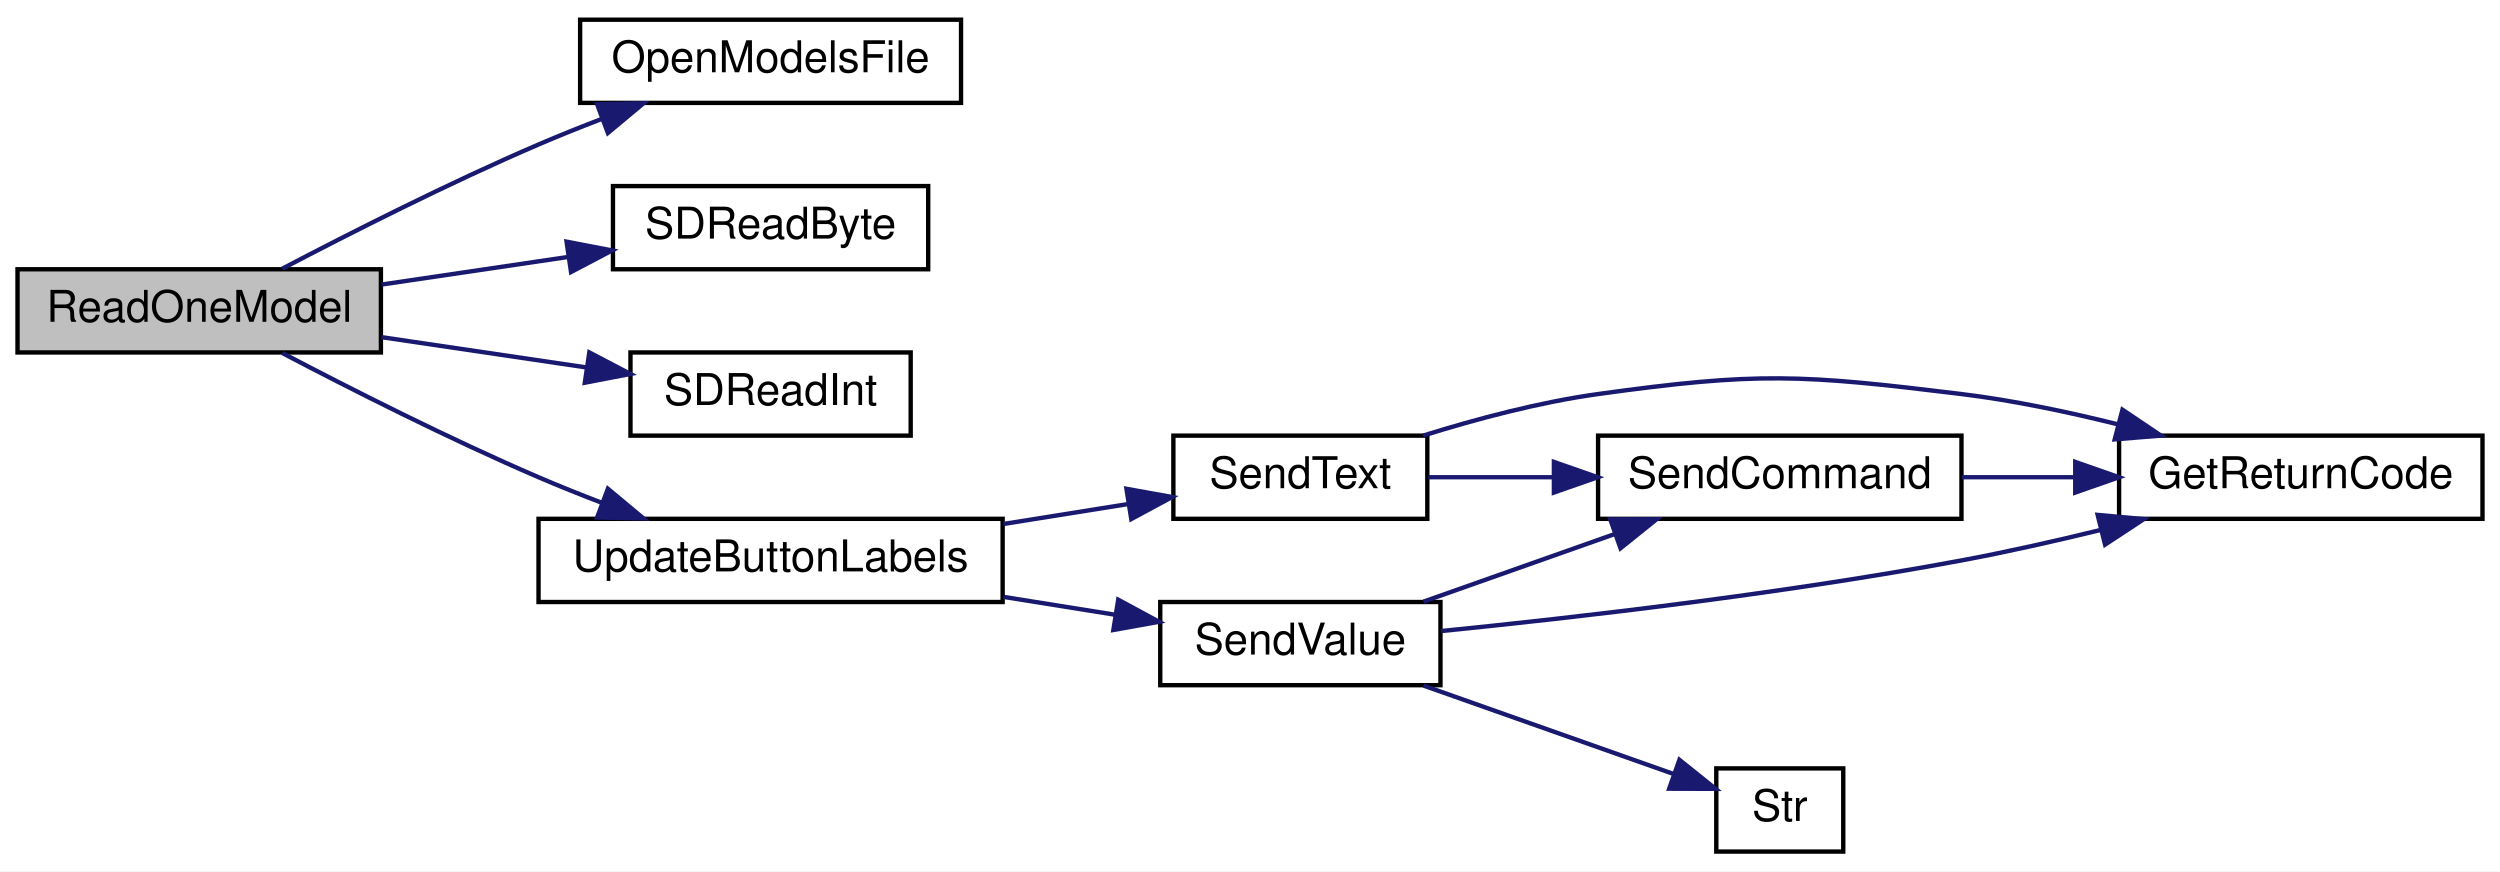
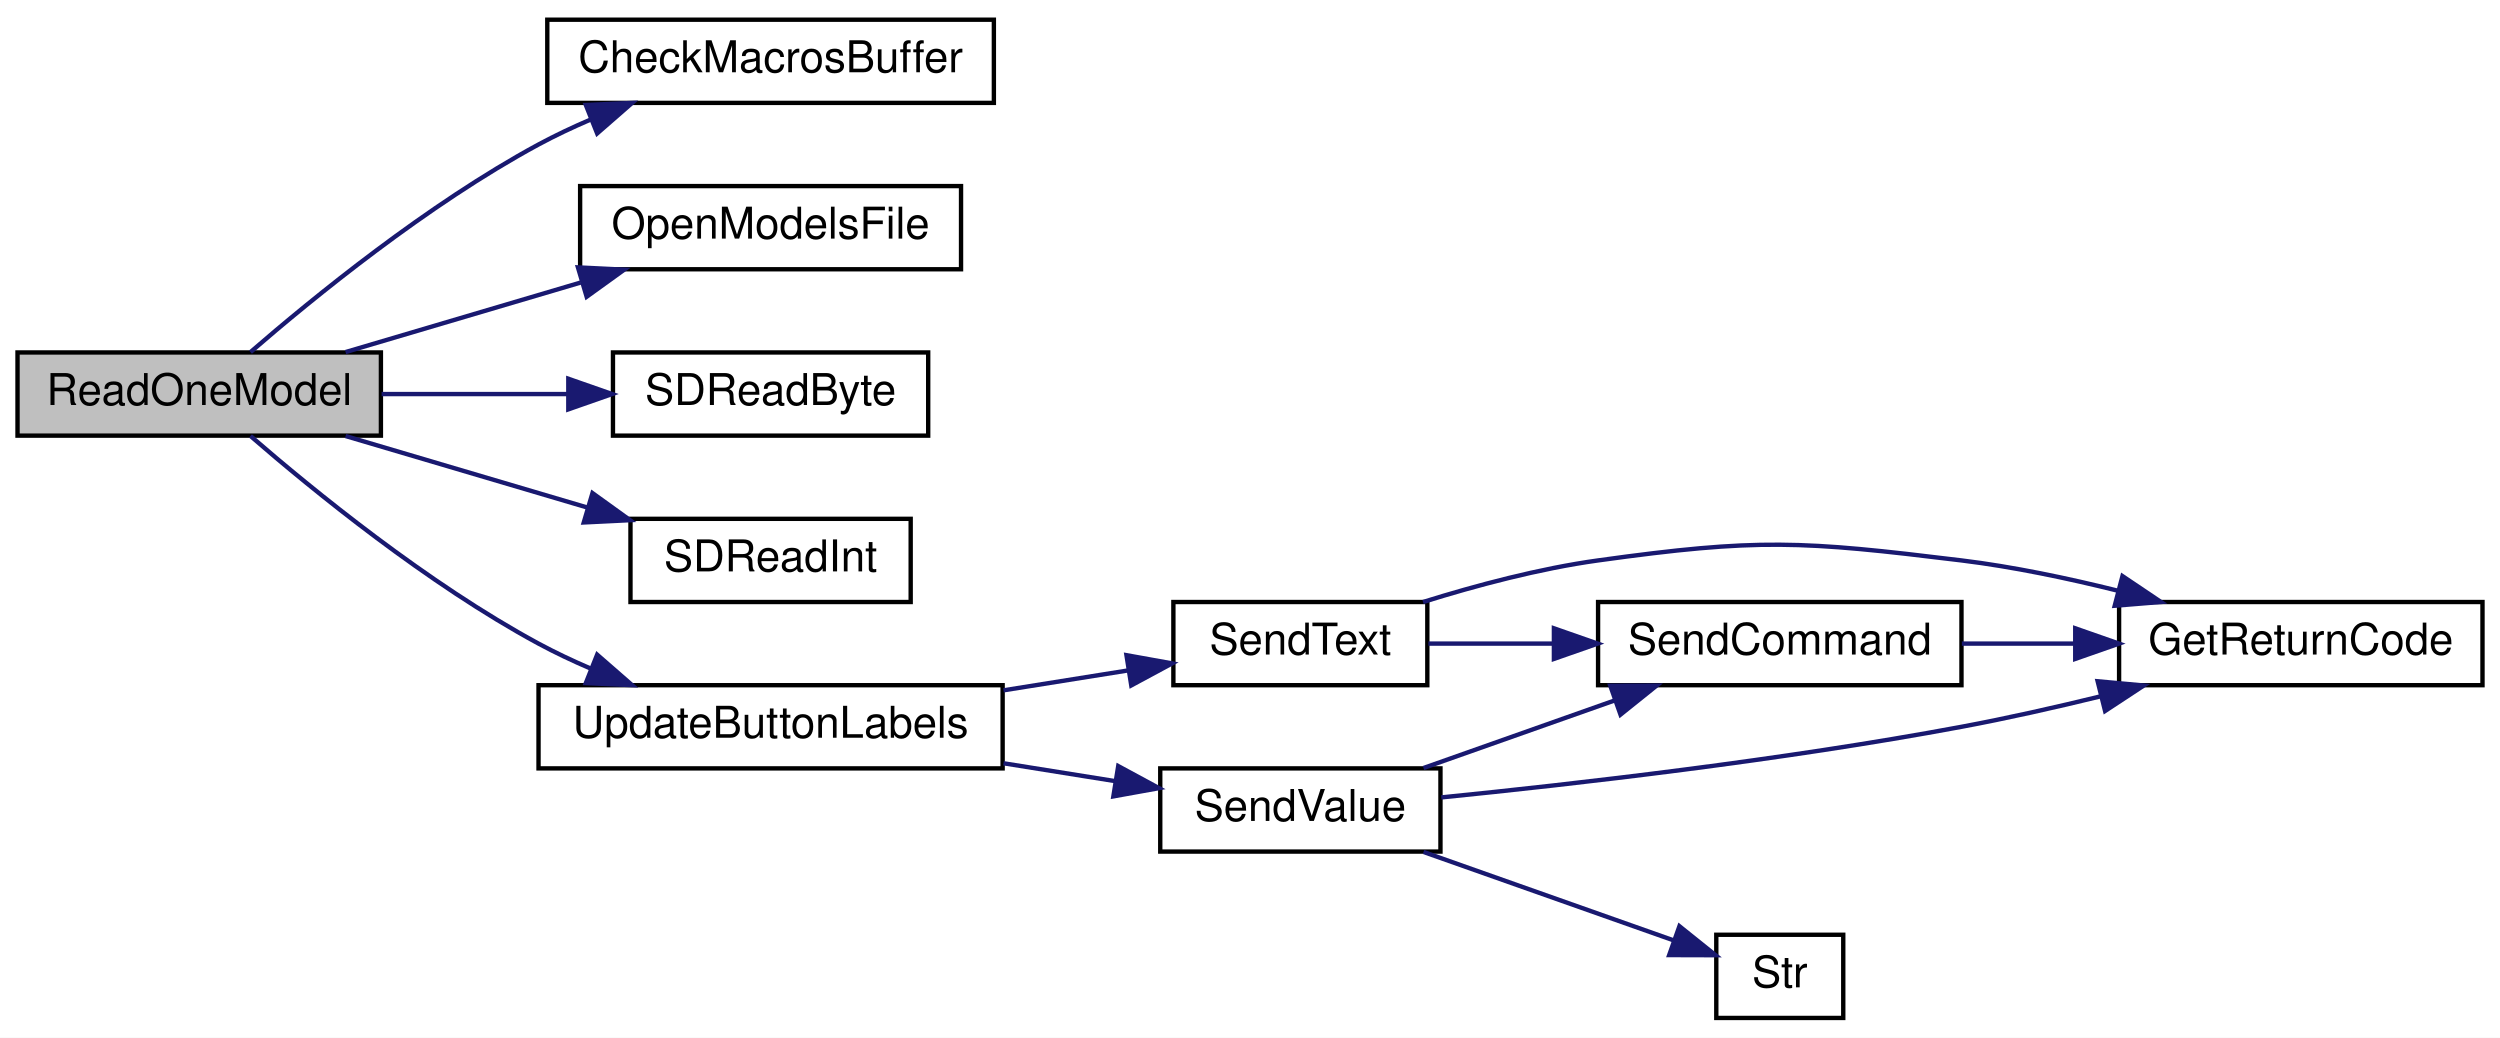
- <svg xmlns="http://www.w3.org/2000/svg" xmlns:xlink="http://www.w3.org/1999/xlink" width="571pt" height="199pt" viewBox="0.00 0.00 571.00 199.00">
-   <g id="graph0" class="graph" transform="scale(1 1) rotate(0) translate(4 195)">
-     <polygon fill="white" stroke="transparent" points="-4,4 -4,-195 567,-195 567,4 -4,4" />
+ <svg xmlns="http://www.w3.org/2000/svg" xmlns:xlink="http://www.w3.org/1999/xlink" width="571pt" height="237pt" viewBox="0.00 0.00 571.00 237.00">
+   <g id="graph0" class="graph" transform="scale(1 1) rotate(0) translate(4 233)">
+     <polygon fill="white" stroke="transparent" points="-4,4 -4,-233 567,-233 567,4 -4,4" />
    <g id="node1" class="node">
      <g id="a_node1">
        <a xlink:title=" ">
-           <polygon fill="#bfbfbf" stroke="black" points="0,-114.5 0,-133.5 83,-133.5 83,-114.5 0,-114.5" />
-           <text text-anchor="middle" x="41.5" y="-121.5" font-family="Helvetica,sans-Serif" font-size="10.00">ReadOneModel</text>
+           <polygon fill="#bfbfbf" stroke="black" points="0,-133.5 0,-152.5 83,-152.5 83,-133.5 0,-133.5" />
+           <text text-anchor="middle" x="41.5" y="-140.5" font-family="Helvetica,sans-Serif" font-size="10.00">ReadOneModel</text>
        </a>
      </g>
    </g>
    <g id="node2" class="node">
      <g id="a_node2">
+         <a xlink:href="_transmitter_code_2src_2main_8cpp.html#a6bb930920ba3a8d45a737dde782ef65c" target="_top" xlink:title=" ">
+           <polygon fill="white" stroke="black" points="121,-209.5 121,-228.5 223,-228.5 223,-209.5 121,-209.5" />
+           <text text-anchor="middle" x="172" y="-216.5" font-family="Helvetica,sans-Serif" font-size="10.00">CheckMacrosBuffer</text>
+         </a>
+       </g>
+     </g>
+     <g id="edge1" class="edge">
+       <path fill="none" stroke="midnightblue" d="M53.21,-152.58C67.42,-164.89 93.64,-186.3 119,-200 122.76,-202.03 126.78,-203.93 130.86,-205.68" />
+       <polygon fill="midnightblue" stroke="midnightblue" points="129.8,-209.02 140.38,-209.49 132.39,-202.52 129.8,-209.02" />
+     </g>
+     <g id="node3" class="node">
+       <g id="a_node3">
        <a xlink:href="_transmitter_code_2src_2main_8cpp.html#ae7618f38a148877bc5681be58cba8354" target="_top" xlink:title=" ">
          <polygon fill="white" stroke="black" points="128.5,-171.5 128.5,-190.5 215.5,-190.5 215.5,-171.5 128.5,-171.5" />
          <text text-anchor="middle" x="172" y="-178.5" font-family="Helvetica,sans-Serif" font-size="10.00">OpenModelsFile</text>
        </a>
      </g>
    </g>
-     <g id="edge1" class="edge">
-       <path fill="none" stroke="midnightblue" d="M60.47,-133.63C75.81,-141.68 98.56,-153.22 119,-162 123.68,-164.01 128.65,-166 133.6,-167.9" />
-       <polygon fill="midnightblue" stroke="midnightblue" points="132.39,-171.18 142.98,-171.41 134.84,-164.63 132.39,-171.18" />
+     <g id="edge2" class="edge">
+       <path fill="none" stroke="midnightblue" d="M74.93,-152.59C91.21,-157.4 111.14,-163.3 128.62,-168.47" />
+       <polygon fill="midnightblue" stroke="midnightblue" points="128,-171.93 138.58,-171.41 129.99,-165.22 128,-171.93" />
    </g>
-     <g id="node3" class="node">
-       <g id="a_node3">
+     <g id="node4" class="node">
+       <g id="a_node4">
        <a xlink:href="_transmitter_code_2src_2main_8cpp.html#af5db4d6f5f17a24fc08503a4e14de200" target="_top" xlink:title=" ">
          <polygon fill="white" stroke="black" points="136,-133.5 136,-152.5 208,-152.5 208,-133.5 136,-133.5" />
          <text text-anchor="middle" x="172" y="-140.5" font-family="Helvetica,sans-Serif" font-size="10.00">SDReadByte</text>
        </a>
      </g>
    </g>
-     <g id="edge2" class="edge">
-       <path fill="none" stroke="midnightblue" d="M83.16,-130.01C96.63,-132 111.72,-134.23 125.53,-136.28" />
-       <polygon fill="midnightblue" stroke="midnightblue" points="125.4,-139.8 135.8,-137.8 126.42,-132.87 125.4,-139.8" />
+     <g id="edge3" class="edge">
+       <path fill="none" stroke="midnightblue" d="M83.16,-143C96.63,-143 111.72,-143 125.53,-143" />
+       <polygon fill="midnightblue" stroke="midnightblue" points="125.8,-146.5 135.8,-143 125.8,-139.5 125.8,-146.5" />
    </g>
-     <g id="node4" class="node">
-       <g id="a_node4">
+     <g id="node5" class="node">
+       <g id="a_node5">
        <a xlink:href="_transmitter_code_2src_2main_8cpp.html#ab6670478c40dbf268914a0bfc6831085" target="_top" xlink:title=" ">
          <polygon fill="white" stroke="black" points="140,-95.5 140,-114.5 204,-114.5 204,-95.5 140,-95.5" />
          <text text-anchor="middle" x="172" y="-102.5" font-family="Helvetica,sans-Serif" font-size="10.00">SDReadInt</text>
        </a>
      </g>
    </g>
-     <g id="edge3" class="edge">
-       <path fill="none" stroke="midnightblue" d="M83.16,-117.99C98.09,-115.78 115,-113.28 129.97,-111.07" />
-       <polygon fill="midnightblue" stroke="midnightblue" points="130.6,-114.51 139.98,-109.59 129.57,-107.59 130.6,-114.51" />
+     <g id="edge4" class="edge">
+       <path fill="none" stroke="midnightblue" d="M74.93,-133.41C91.74,-128.44 112.44,-122.32 130.32,-117.03" />
+       <polygon fill="midnightblue" stroke="midnightblue" points="131.32,-120.38 139.91,-114.19 129.33,-113.67 131.32,-120.38" />
    </g>
-     <g id="node5" class="node">
-       <g id="a_node5">
+     <g id="node6" class="node">
+       <g id="a_node6">
        <a xlink:href="_transmitter_code_2src_2main_8cpp.html#abf59862cf6c4e3df5a76f0bfea8919ef" target="_top" xlink:title=" ">
          <polygon fill="white" stroke="black" points="119,-57.5 119,-76.5 225,-76.5 225,-57.5 119,-57.5" />
          <text text-anchor="middle" x="172" y="-64.5" font-family="Helvetica,sans-Serif" font-size="10.00">UpdateButtonLabels</text>
        </a>
      </g>
    </g>
-     <g id="edge4" class="edge">
-       <path fill="none" stroke="midnightblue" d="M60.47,-114.37C75.81,-106.32 98.56,-94.78 119,-86 123.68,-83.99 128.65,-82 133.6,-80.1" />
-       <polygon fill="midnightblue" stroke="midnightblue" points="134.84,-83.37 142.98,-76.59 132.39,-76.82 134.84,-83.37" />
+     <g id="edge5" class="edge">
+       <path fill="none" stroke="midnightblue" d="M53.21,-133.42C67.42,-121.11 93.64,-99.7 119,-86 122.76,-83.97 126.78,-82.07 130.86,-80.32" />
+       <polygon fill="midnightblue" stroke="midnightblue" points="132.39,-83.48 140.38,-76.51 129.8,-76.98 132.39,-83.48" />
    </g>
-     <g id="node6" class="node">
-       <g id="a_node6">
+     <g id="node7" class="node">
+       <g id="a_node7">
        <a xlink:href="_transmitter_code_2src_2main_8cpp.html#afe513398f72d5e48f691830a1ef6eb42" target="_top" xlink:title=" ">
          <polygon fill="white" stroke="black" points="264,-76.5 264,-95.5 322,-95.5 322,-76.5 264,-76.5" />
          <text text-anchor="middle" x="293" y="-83.5" font-family="Helvetica,sans-Serif" font-size="10.00">SendText</text>
        </a>
      </g>
    </g>
-     <g id="edge5" class="edge">
+     <g id="edge6" class="edge">
      <path fill="none" stroke="midnightblue" d="M225.2,-75.33C234.81,-76.87 244.69,-78.45 253.8,-79.9" />
      <polygon fill="midnightblue" stroke="midnightblue" points="253.28,-83.36 263.71,-81.48 254.38,-76.45 253.28,-83.36" />
    </g>
-     <g id="node9" class="node">
-       <g id="a_node9">
+     <g id="node10" class="node">
+       <g id="a_node10">
        <a xlink:href="_transmitter_code_2src_2main_8cpp.html#a1e20efc1e419b252b50d36f9924503fc" target="_top" xlink:title=" ">
          <polygon fill="white" stroke="black" points="261,-38.5 261,-57.5 325,-57.5 325,-38.5 261,-38.5" />
          <text text-anchor="middle" x="293" y="-45.5" font-family="Helvetica,sans-Serif" font-size="10.00">SendValue</text>
        </a>
      </g>
    </g>
-     <g id="edge9" class="edge">
+     <g id="edge10" class="edge">
      <path fill="none" stroke="midnightblue" d="M225.2,-58.67C233.71,-57.31 242.43,-55.91 250.65,-54.6" />
      <polygon fill="midnightblue" stroke="midnightblue" points="251.4,-58.03 260.72,-52.99 250.29,-51.11 251.4,-58.03" />
    </g>
-     <g id="node7" class="node">
-       <g id="a_node7">
+     <g id="node8" class="node">
+       <g id="a_node8">
        <a xlink:href="_transmitter_code_2src_2main_8cpp.html#a43937dd3d9c795271fd9c3eb3c6b6410" target="_top" xlink:title=" ">
          <polygon fill="white" stroke="black" points="480,-76.5 480,-95.5 563,-95.5 563,-76.5 480,-76.5" />
          <text text-anchor="middle" x="521.5" y="-83.5" font-family="Helvetica,sans-Serif" font-size="10.00">GetReturnCode</text>
        </a>
      </g>
    </g>
-     <g id="edge6" class="edge">
+     <g id="edge7" class="edge">
      <path fill="none" stroke="midnightblue" d="M321.02,-95.5C333.09,-99.27 347.59,-103.14 361,-105 397.54,-110.08 407.38,-109.48 444,-105 455.77,-103.56 468.33,-100.92 479.8,-98.06" />
      <polygon fill="midnightblue" stroke="midnightblue" points="480.77,-101.42 489.56,-95.51 479,-94.65 480.77,-101.42" />
    </g>
-     <g id="node8" class="node">
-       <g id="a_node8">
+     <g id="node9" class="node">
+       <g id="a_node9">
        <a xlink:href="_transmitter_code_2src_2main_8cpp.html#aecac2f0c289f02ef3c92b85be82eacac" target="_top" xlink:title=" ">
          <polygon fill="white" stroke="black" points="361,-76.5 361,-95.5 444,-95.5 444,-76.5 361,-76.5" />
          <text text-anchor="middle" x="402.5" y="-83.5" font-family="Helvetica,sans-Serif" font-size="10.00">SendCommand</text>
        </a>
      </g>
    </g>
-     <g id="edge7" class="edge">
+     <g id="edge8" class="edge">
      <path fill="none" stroke="midnightblue" d="M322.24,-86C331.02,-86 340.97,-86 350.79,-86" />
      <polygon fill="midnightblue" stroke="midnightblue" points="350.91,-89.5 360.91,-86 350.91,-82.5 350.91,-89.5" />
    </g>
-     <g id="edge8" class="edge">
+     <g id="edge9" class="edge">
      <path fill="none" stroke="midnightblue" d="M444.09,-86C452.35,-86 461.14,-86 469.7,-86" />
      <polygon fill="midnightblue" stroke="midnightblue" points="469.98,-89.5 479.98,-86 469.98,-82.5 469.98,-89.5" />
    </g>
-     <g id="edge10" class="edge">
+     <g id="edge11" class="edge">
      <path fill="none" stroke="midnightblue" d="M325.19,-50.87C355.65,-53.93 403.23,-59.38 444,-67 454.4,-68.94 465.49,-71.44 475.91,-73.99" />
      <polygon fill="midnightblue" stroke="midnightblue" points="475.1,-77.4 485.65,-76.43 476.8,-70.61 475.1,-77.4" />
    </g>
-     <g id="edge11" class="edge">
+     <g id="edge12" class="edge">
      <path fill="none" stroke="midnightblue" d="M321.13,-57.59C334.37,-62.27 350.49,-67.97 364.81,-73.03" />
      <polygon fill="midnightblue" stroke="midnightblue" points="363.79,-76.38 374.38,-76.41 366.12,-69.78 363.79,-76.38" />
    </g>
-     <g id="node10" class="node">
-       <g id="a_node10">
+     <g id="node11" class="node">
+       <g id="a_node11">
        <a xlink:href="_transmitter_code_2src_2main_8cpp.html#a6bac145d5df31efb9c90e2a60a4cbca5" target="_top" xlink:title=" ">
          <polygon fill="white" stroke="black" points="388,-0.5 388,-19.5 417,-19.5 417,-0.5 388,-0.5" />
          <text text-anchor="middle" x="402.5" y="-7.5" font-family="Helvetica,sans-Serif" font-size="10.00">Str</text>
        </a>
      </g>
    </g>
-     <g id="edge12" class="edge">
+     <g id="edge13" class="edge">
      <path fill="none" stroke="midnightblue" d="M321.13,-38.41C338.74,-32.18 361.46,-24.15 378.25,-18.22" />
      <polygon fill="midnightblue" stroke="midnightblue" points="379.58,-21.46 387.84,-14.83 377.24,-14.86 379.58,-21.46" />
    </g>
  </g>
</svg>
